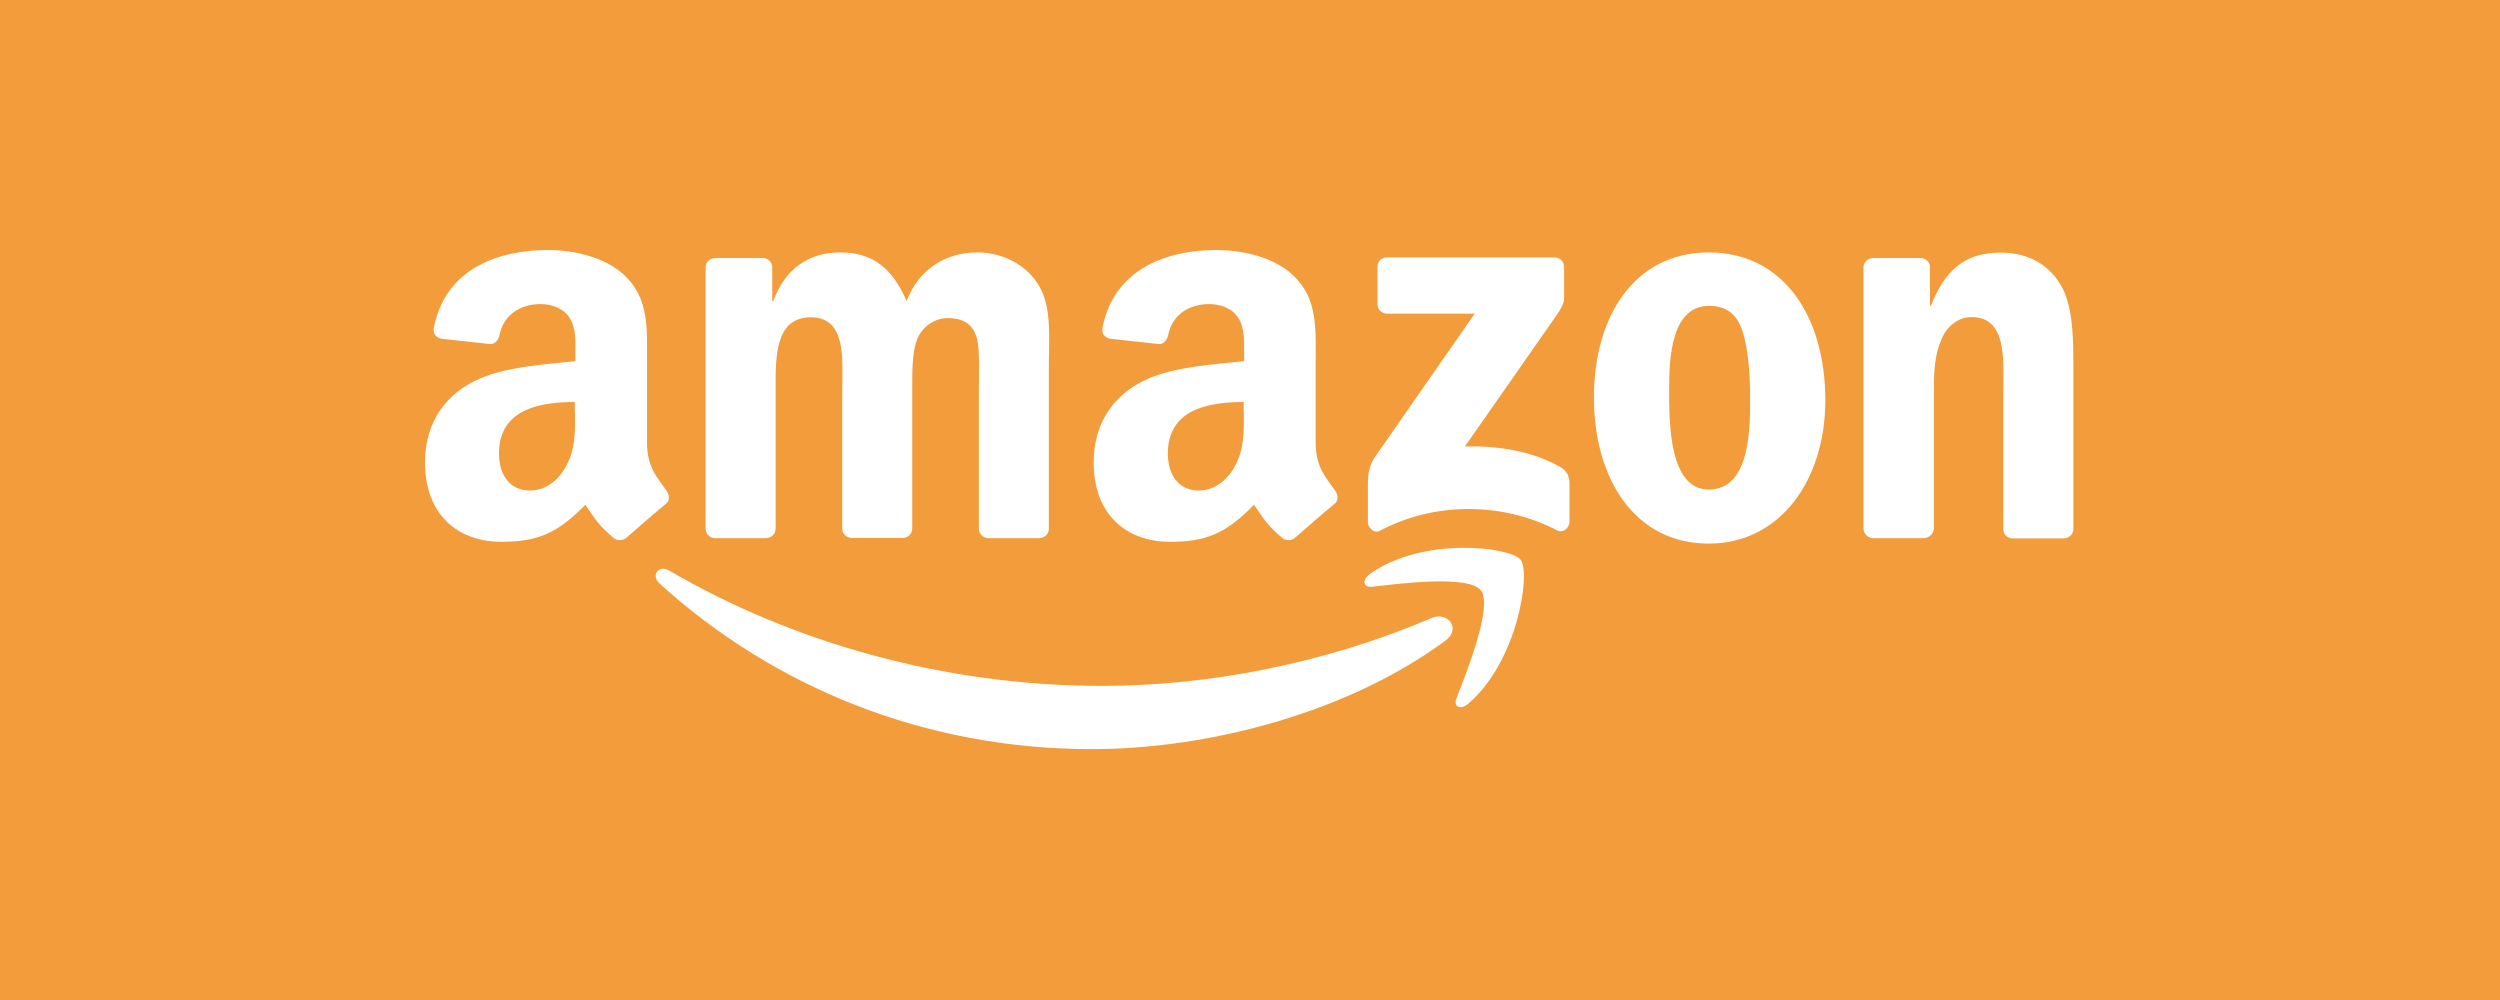
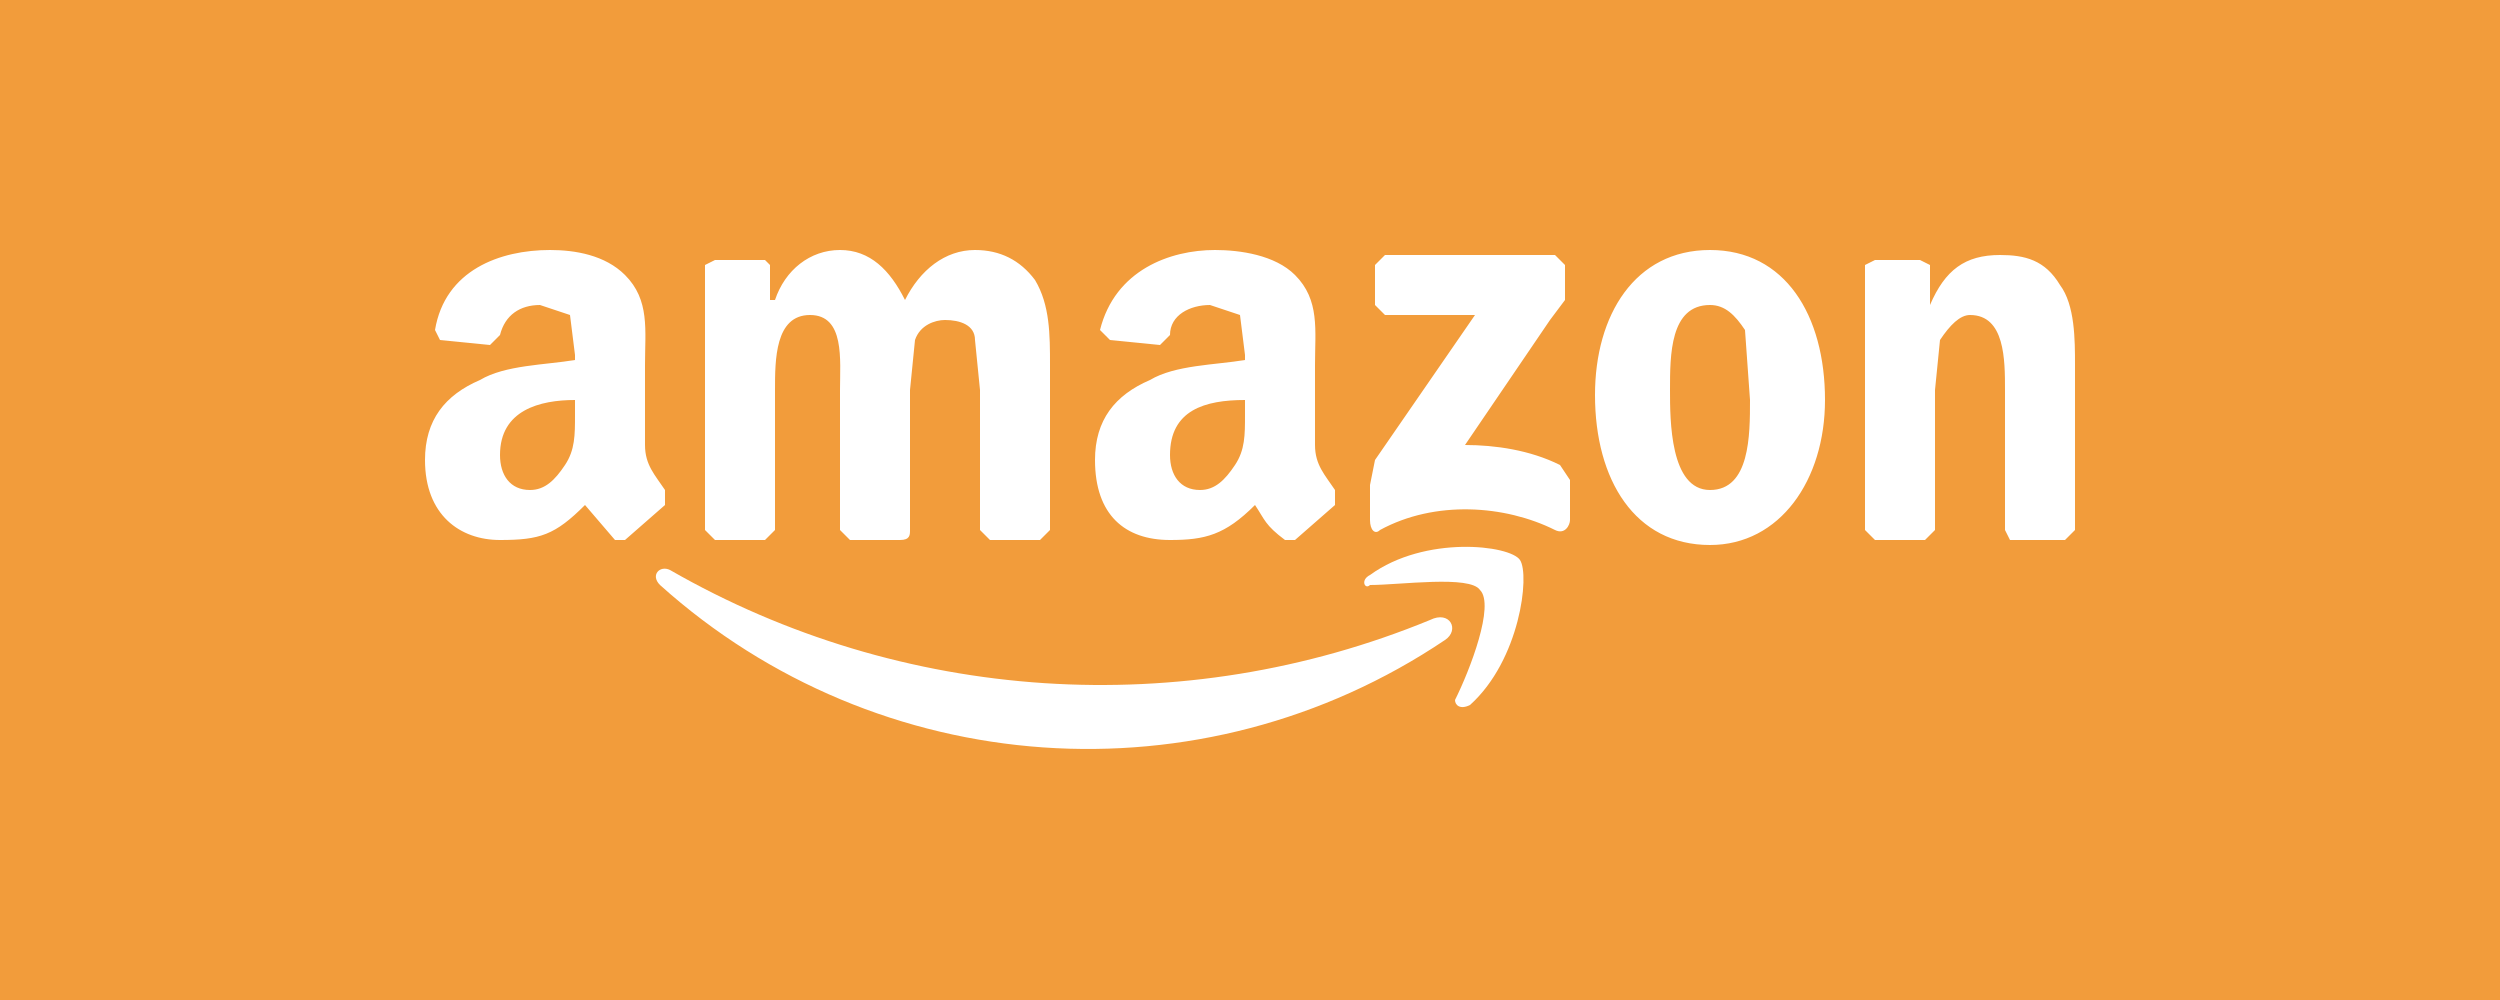
- <svg xmlns="http://www.w3.org/2000/svg" width="500px" height="200px" viewBox="0 0 500 200" version="1.1">
-   <defs />
-   <g id="Donate-Buttons" stroke="none" stroke-width="1" fill="none" fill-rule="evenodd" transform="translate(-205, -904)">
-     <g id="amazon" transform="translate(205, 904)">
-       <rect id="Rectangle" fill="#F29C3B" x="0" y="0" width="500" height="200" />
-       <g id="logo" transform="translate(85, 50)" fill="#FFFFFF">
-         <path d="M204.118,78.105 C184.977,92.276 157.245,99.824 133.349,99.824 C99.862,99.824 69.732,87.419 46.915,66.703 C45.117,65.097 46.715,62.849 48.873,64.134 C73.488,78.506 103.898,87.178 135.347,87.178 C156.565,87.178 179.862,82.762 201.32,73.608 C204.557,72.203 207.274,75.736 204.118,78.105" id="Shape" />
-         <path d="M211.19,68.104 C208.818,64.986 195.439,66.644 189.45,67.354 C187.622,67.591 187.35,65.973 188.983,64.788 C199.639,57.209 217.102,59.38 219.124,61.946 C221.185,64.512 218.579,82.276 208.623,90.763 C207.068,92.066 205.629,91.355 206.29,89.658 C208.545,83.934 213.562,71.183 211.19,68.104" id="Shape" />
-         <path d="M190.498,10.855 L190.498,3.365 C190.498,2.243 191.338,1.482 192.378,1.482 L225.901,1.482 C226.981,1.482 227.821,2.283 227.821,3.365 L227.821,9.773 C227.821,10.855 226.901,12.257 225.301,14.5 L207.979,39.293 C214.42,39.133 221.26,40.095 227.101,43.419 C228.421,44.18 228.781,45.262 228.901,46.343 L228.901,54.354 C228.901,55.475 227.701,56.717 226.421,56.076 C216.1,50.669 202.419,50.068 190.978,56.156 C189.817,56.797 188.577,55.516 188.577,54.434 L188.577,46.824 C188.577,45.622 188.617,43.539 189.817,41.657 L209.939,12.737 L192.418,12.737 C191.378,12.697 190.498,11.976 190.498,10.855 Z M68.166,57.638 L57.965,57.638 C57.005,57.598 56.205,56.837 56.125,55.916 L56.125,3.485 C56.125,2.403 57.005,1.602 58.085,1.602 L67.606,1.602 C68.606,1.642 69.406,2.403 69.446,3.365 L69.446,10.214 L69.646,10.214 C72.127,3.605 76.807,0.481 83.088,0.481 C89.448,0.481 93.449,3.565 96.329,10.214 C98.809,3.605 104.41,0.481 110.41,0.481 C114.691,0.481 119.371,2.243 122.211,6.249 C125.452,10.654 124.771,17.063 124.771,22.671 L124.771,55.756 C124.771,56.797 123.891,57.638 122.811,57.638 L112.61,57.638 C111.57,57.558 110.77,56.757 110.77,55.756 L110.77,27.958 C110.77,25.755 110.97,20.228 110.49,18.145 C109.73,14.62 107.45,13.619 104.49,13.619 C102.009,13.619 99.449,15.261 98.409,17.904 C97.369,20.548 97.449,24.954 97.449,27.918 L97.449,55.716 C97.449,56.757 96.569,57.598 95.489,57.598 L85.288,57.598 C84.248,57.518 83.448,56.717 83.448,55.716 L83.448,27.918 C83.448,22.07 84.408,13.458 77.167,13.458 C69.846,13.458 70.126,21.83 70.126,27.918 L70.126,55.716 C70.126,56.797 69.246,57.638 68.166,57.638 Z M256.824,11.175 C249.303,11.175 248.823,21.429 248.823,27.838 C248.823,34.247 248.743,47.905 256.744,47.905 C264.664,47.905 265.024,36.89 265.024,30.161 C265.024,25.755 264.824,20.428 263.504,16.262 C262.344,12.617 260.064,11.175 256.824,11.175 Z M256.744,0.481 C271.865,0.481 280.066,13.498 280.066,30.041 C280.066,46.023 271.025,58.72 256.744,58.72 C241.902,58.72 233.782,45.702 233.782,29.48 C233.782,13.178 241.982,0.481 256.744,0.481 Z M299.708,57.638 L289.547,57.638 C288.547,57.558 287.706,56.757 287.706,55.756 L287.706,3.325 C287.786,2.363 288.627,1.602 289.667,1.602 L299.148,1.602 C300.028,1.642 300.788,2.243 300.988,3.084 L300.988,11.135 L301.188,11.135 C304.028,3.965 308.028,0.521 315.109,0.521 C319.669,0.521 324.15,2.163 326.99,6.729 C329.67,10.935 329.67,17.984 329.67,23.031 L329.67,56.036 C329.55,56.958 328.71,57.678 327.71,57.678 L317.469,57.678 C316.509,57.638 315.749,56.917 315.669,56.036 L315.669,27.558 C315.669,21.83 316.349,13.418 309.308,13.418 C306.828,13.418 304.548,15.06 303.388,17.624 C301.948,20.828 301.788,24.033 301.788,27.558 L301.788,55.796 C301.668,56.797 300.788,57.638 299.708,57.638 Z M174.056,57.518 C173.376,58.119 172.416,58.159 171.656,57.759 C168.255,54.915 167.655,53.633 165.815,50.949 C160.215,56.677 156.254,58.359 149.014,58.359 C140.413,58.359 133.732,53.072 133.732,42.458 C133.732,34.166 138.213,28.519 144.613,25.755 C150.134,23.312 157.895,22.871 163.815,22.23 L163.815,20.868 C163.815,18.425 164.015,15.581 162.575,13.458 C161.335,11.576 158.935,10.815 156.854,10.815 C152.974,10.815 149.494,12.817 148.654,16.943 C148.494,17.864 147.814,18.786 146.894,18.826 L137.013,17.744 C136.173,17.584 135.252,16.903 135.492,15.621 C137.773,3.605 148.614,0 158.295,0 C163.255,0 169.736,1.322 173.656,5.087 C178.616,9.733 178.136,15.902 178.136,22.671 L178.136,38.572 C178.136,43.379 180.137,45.462 181.977,48.025 C182.617,48.947 182.777,50.068 181.937,50.749 C179.817,52.471 176.096,55.716 174.056,57.518 Z M163.775,32.604 C163.775,36.61 163.855,39.894 161.855,43.459 C160.215,46.343 157.655,48.105 154.774,48.105 C150.854,48.105 148.574,45.141 148.574,40.695 C148.574,32.004 156.374,30.401 163.735,30.401 L163.735,32.604 L163.775,32.604 Z M40.324,57.518 C39.644,58.119 38.684,58.159 37.923,57.759 C34.523,54.915 33.923,53.633 32.083,50.949 C26.482,56.677 22.522,58.359 15.281,58.359 C6.681,58.359 0,53.072 0,42.458 C0,34.166 4.48,28.519 10.881,25.755 C16.402,23.312 24.162,22.871 30.083,22.23 L30.083,20.868 C30.083,18.425 30.283,15.581 28.843,13.458 C27.603,11.576 25.202,10.815 23.122,10.815 C19.242,10.815 15.761,12.817 14.921,16.943 C14.761,17.864 14.081,18.786 13.161,18.826 L3.28,17.744 C2.44,17.584 1.52,16.903 1.76,15.621 C4.04,3.605 14.881,0 24.562,0 C29.523,0 36.003,1.322 39.924,5.087 C44.884,9.733 44.404,15.902 44.404,22.671 L44.404,38.572 C44.404,43.379 46.404,45.462 48.244,48.025 C48.884,48.947 49.045,50.068 48.204,50.749 C46.084,52.471 42.364,55.716 40.324,57.518 Z M30.003,32.604 C30.003,36.61 30.123,39.894 28.083,43.459 C26.482,46.343 23.882,48.105 21.002,48.105 C17.082,48.105 14.801,45.141 14.801,40.695 C14.801,32.004 22.602,30.401 29.963,30.401 L29.963,32.604 L30.003,32.604 Z" id="Shape" />
-       </g>
+ <svg xmlns="http://www.w3.org/2000/svg" width="500" height="200" version="1">
+   <g fill="none" fill-rule="evenodd">
+     <path fill="#F29C3B" d="M0 0h500v200H0z" />
+     <g fill="#FFF">
+       <path d="M289 128a128 128 0 0 1-157-11c-2-2 0-4 2-3a173 173 0 0 0 152 10c4-2 6 2 3 4" />
+       <path d="M296 118c-2-3-16-1-22-1-1 1-2-1 0-2 11-8 28-6 30-3s0 20-10 29c-2 1-3 0-3-1 3-6 8-19 5-22M275 61v-8l2-2h34l2 2v7l-3 4-17 25c6 0 13 1 19 4l2 3v8c0 1-1 3-3 2-10-5-24-6-35 0-1 1-2 0-2-2v-7l1-5 20-29h-18l-2-2zm-122 47h-10l-2-2V53l2-1h10l1 1v7h1c2-6 7-10 13-10s10 4 13 10c3-6 8-10 14-10 5 0 9 2 12 6 3 5 3 11 3 17v33l-2 2h-10l-2-2V78l-1-10c0-3-3-4-6-4-2 0-5 1-6 4l-1 10v28c0 1 0 2-2 2h-10l-2-2V78c0-6 1-15-6-15s-7 9-7 15v28l-2 2zm189-47c-8 0-8 10-8 17 0 6 0 20 8 20s8-11 8-18l-1-14c-2-3-4-5-7-5zm0-11c15 0 23 13 23 30 0 16-9 29-23 29-15 0-23-13-23-30 0-16 8-29 23-29zm43 58h-10l-2-2V53l2-1h9l2 1v8c3-7 7-10 14-10 5 0 9 1 12 6 3 4 3 11 3 16v33l-2 2h-11l-1-2V78c0-6 0-15-7-15-2 0-4 2-6 5l-1 10v28l-2 2zm-126 0h-2c-4-3-4-4-6-7-6 6-10 7-17 7-9 0-15-5-15-16 0-8 4-13 11-16 5-3 13-3 19-4v-1l-1-8-6-2c-4 0-8 2-8 6l-2 2-10-1-2-2c3-12 14-16 23-16 5 0 12 1 16 5 5 5 4 11 4 18v16c0 4 2 6 4 9v3l-8 7zm-10-25c0 4 0 7-2 10s-4 5-7 5c-4 0-6-3-6-7 0-9 7-11 15-11v3zm-124 25h-2l-6-7c-6 6-9 7-17 7s-15-5-15-16c0-8 4-13 11-16 5-3 13-3 19-4v-1l-1-8-6-2c-4 0-7 2-8 6l-2 2-10-1-1-2c2-12 13-16 23-16 5 0 11 1 15 5 5 5 4 11 4 18v16c0 4 2 6 4 9v3l-8 7zm-10-25c0 4 0 7-2 10s-4 5-7 5c-4 0-6-3-6-7 0-9 8-11 15-11v3z" />
    </g>
  </g>
</svg>
